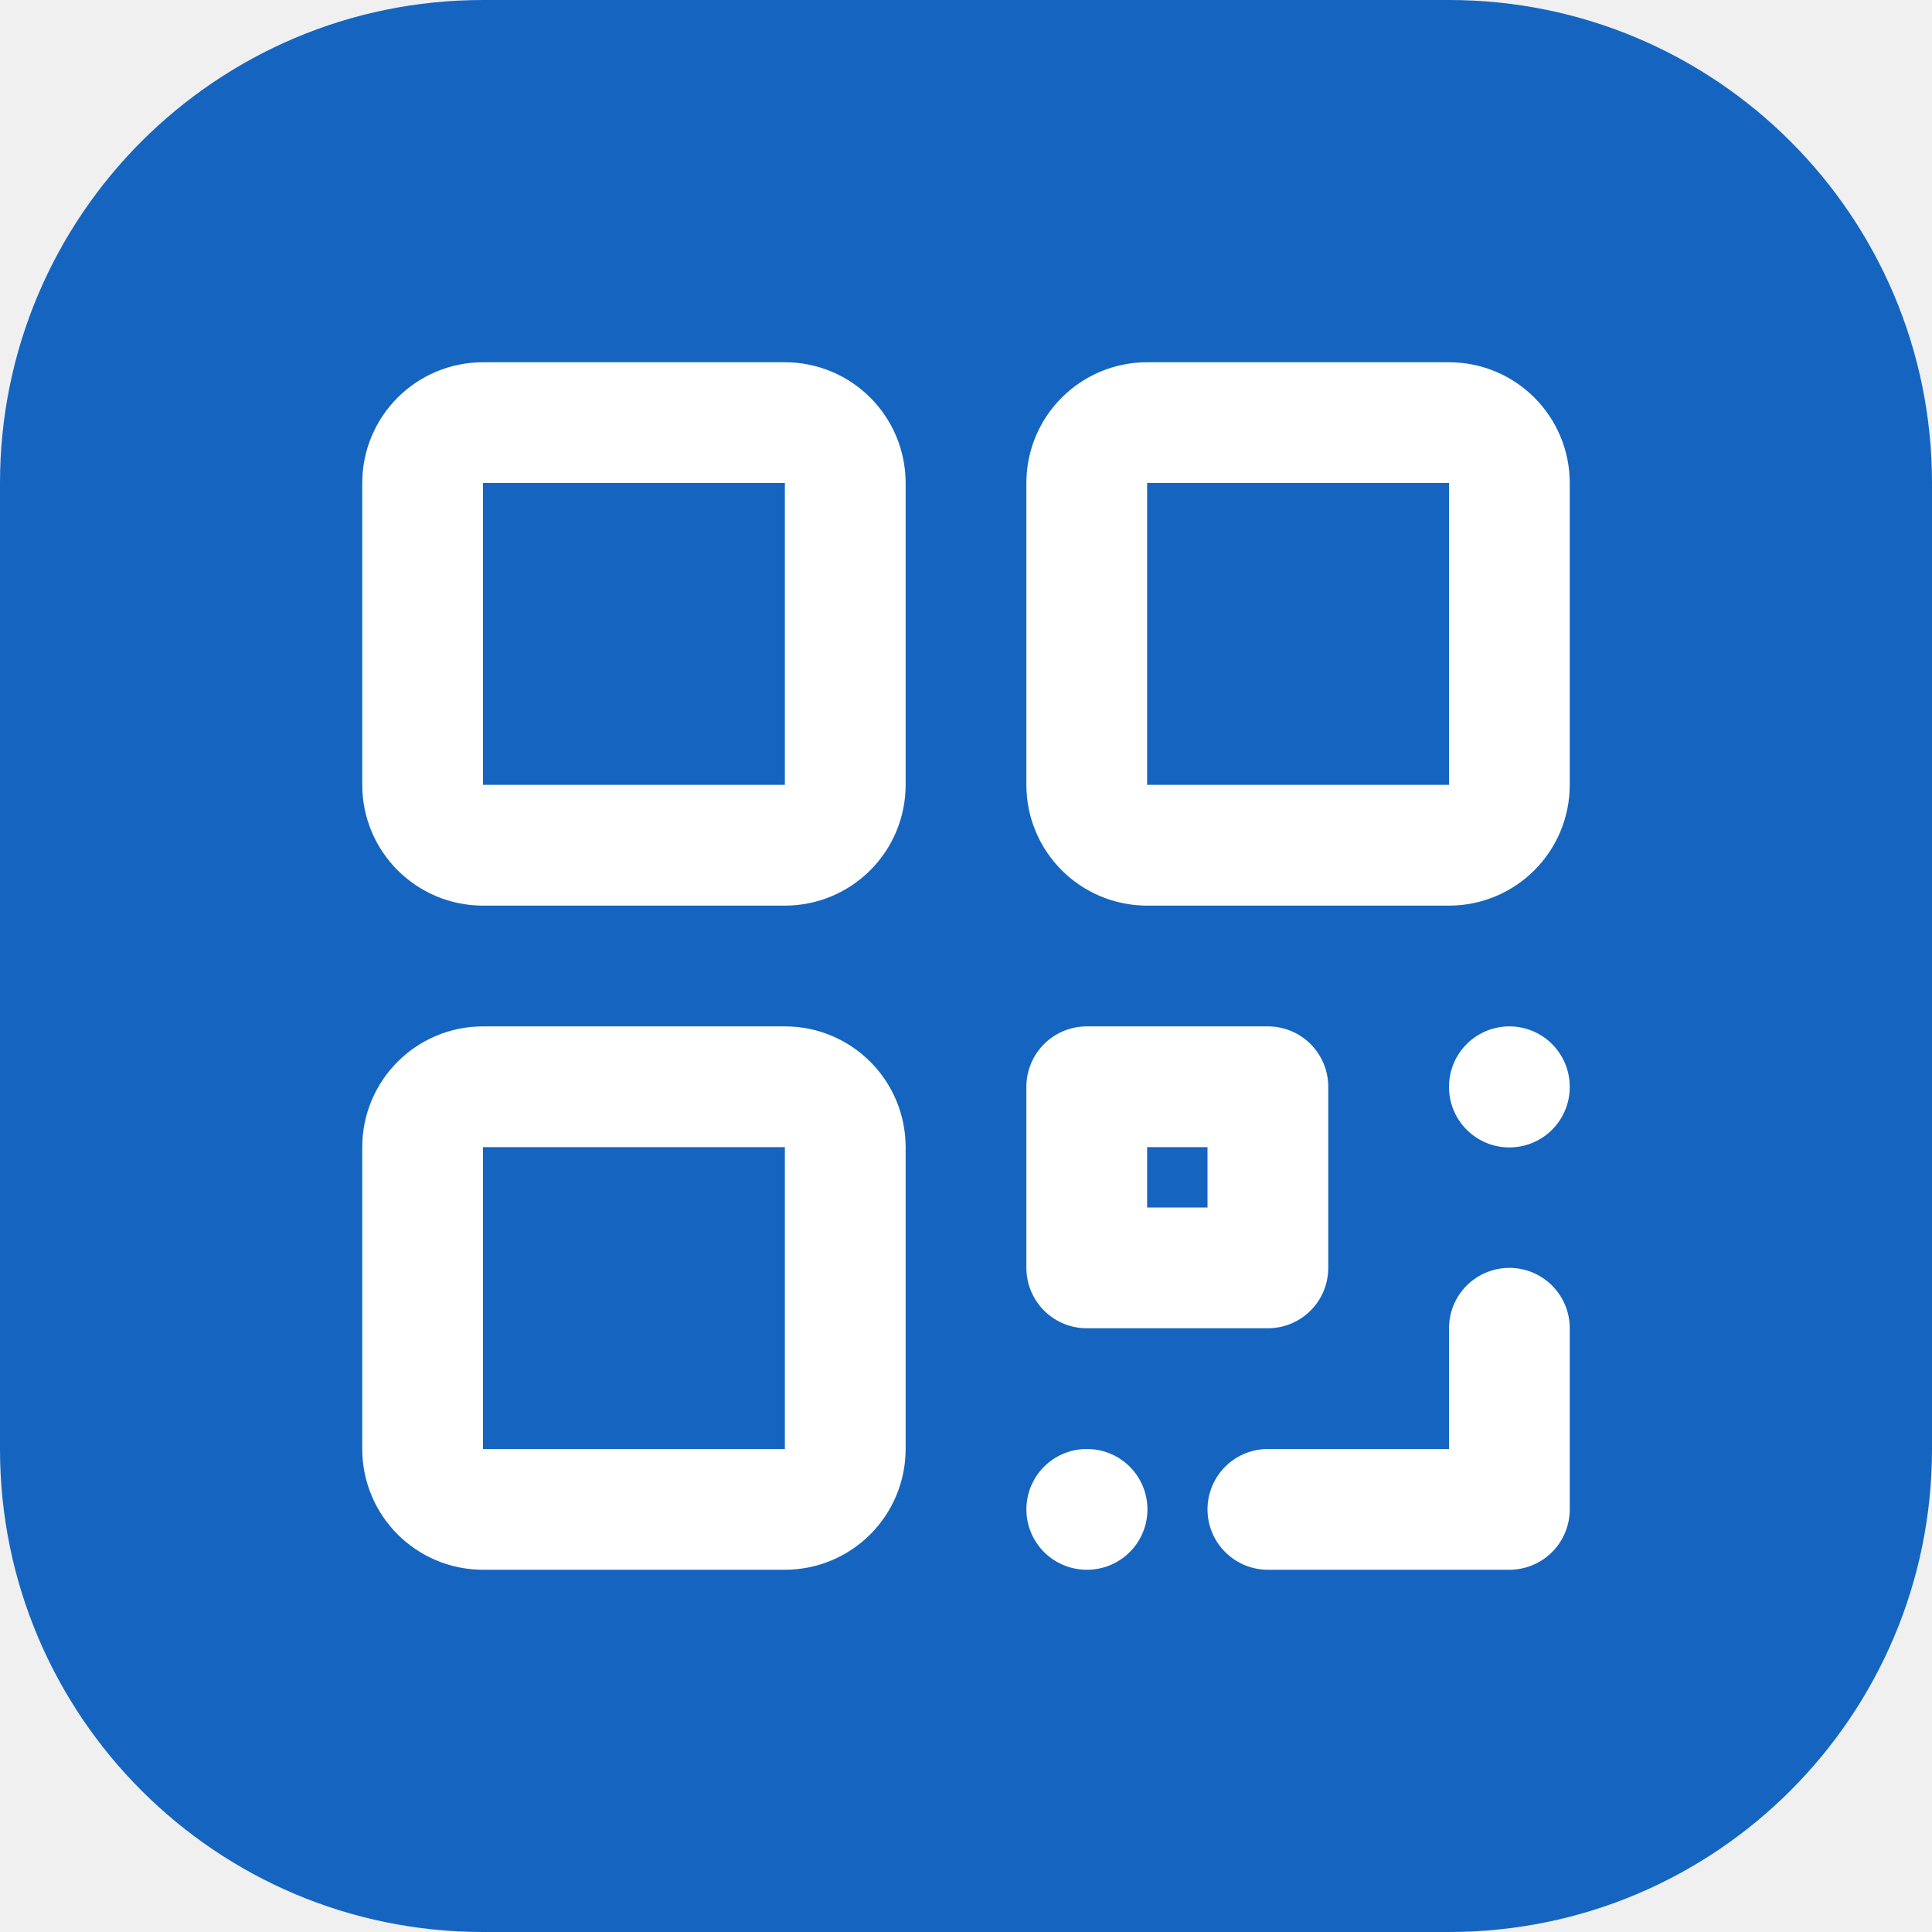
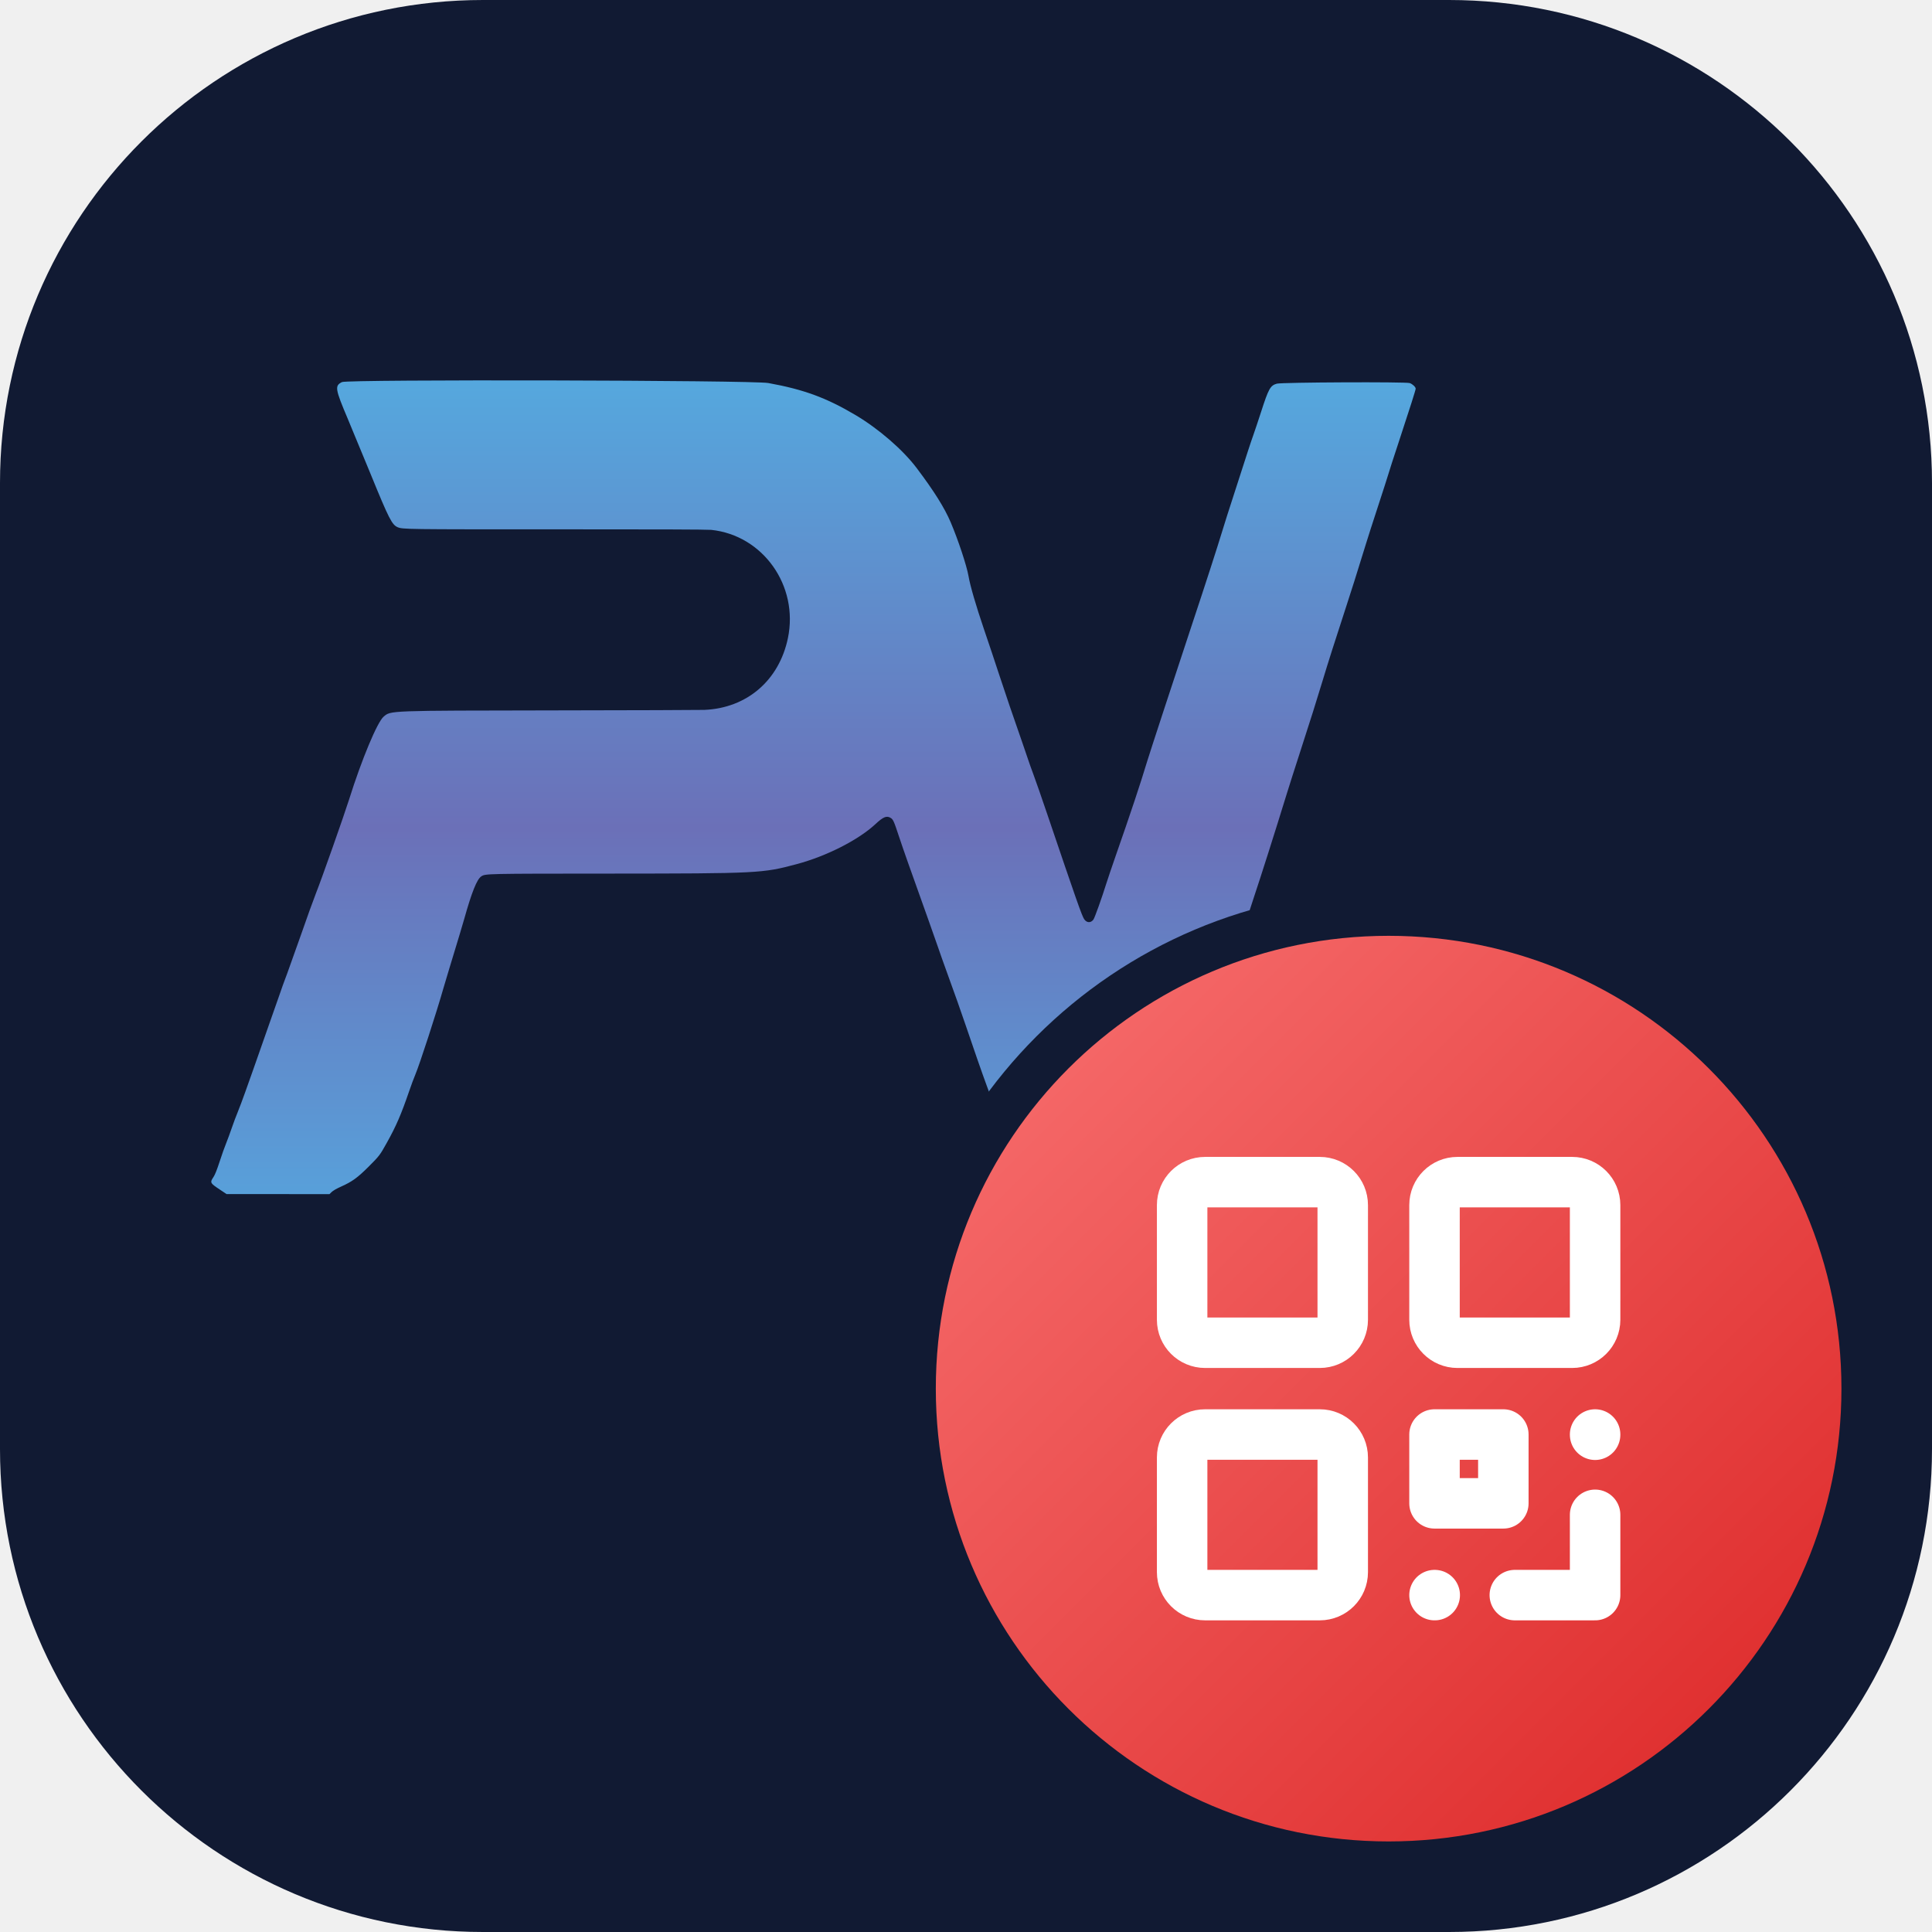
- <svg xmlns="http://www.w3.org/2000/svg" viewBox="0 0 64 64">
-   <rect width="64" height="64" rx="16" fill="#1565C0" />
-   <g fill="none" stroke="#fff" stroke-width="4" stroke-linecap="round" stroke-linejoin="round">
-     <rect x="14" y="14" width="14" height="14" rx="2" />
-     <rect x="36" y="14" width="14" height="14" rx="2" />
-     <rect x="14" y="36" width="14" height="14" rx="2" />
-     <path d="M36 36h6v6h-6zM50 36v.01M36 50h.01M42 50h8v-6" />
+ <svg xmlns="http://www.w3.org/2000/svg" width="64" height="64" viewBox="0 0 64 64">
+   <defs>
+     <linearGradient id="a-qrmenu" x1="0" y1="0" x2="1" y2="1">
+       <stop offset="0" stop-color="#F87171" />
+       <stop offset="1" stop-color="#DC2626" />
+     </linearGradient>
+     <linearGradient id="b-qrmenu" x1="0" y1="0" x2="1" y2="1">
+       <stop offset="0" stop-color="#56A7DC" />
+       <stop offset="1" stop-color="#6C6FB6" />
+     </linearGradient>
+   </defs>
+   <rect width="64" height="64" rx="16" fill="#111A33" />
+   <linearGradient id="pvg-qrmenu" x1="0" y1="0" x2="0" y2="1">
+     <stop offset="0" stop-color="#55A8DE" />
+     <stop offset=".55" stop-color="#6B70B8" />
+     <stop offset="1" stop-color="#58A0DA" />
+   </linearGradient>
+   <path transform="translate(7.00 12.45) scale(0.16529)" d="M1.76 163.12 C-0.28 161.76 -0.31 161.69 0.45 160.54 C0.75 160.09 1.14 159.09 1.67 157.47 C2.10 156.14 2.68 154.50 2.97 153.81 C3.25 153.12 3.76 151.74 4.10 150.74 C4.44 149.74 4.99 148.28 5.31 147.51 C5.63 146.73 6.31 144.93 6.81 143.51 C7.31 142.10 8.01 140.12 8.37 139.12 C8.73 138.13 9.35 136.36 9.75 135.19 C10.15 134.02 11.02 131.54 11.68 129.69 C12.35 127.83 13.25 125.27 13.68 124.00 C14.11 122.73 14.60 121.38 14.75 121.00 C14.90 120.62 15.44 119.16 15.93 117.75 C16.43 116.34 17.30 113.89 17.87 112.31 C18.43 110.73 19.25 108.41 19.69 107.16 C20.14 105.91 20.73 104.31 21.01 103.60 C22.07 100.95 26.55 88.26 27.62 84.88 C30.13 76.89 33.26 69.40 34.53 68.31 C35.99 67.07 35.19 67.10 68.69 67.05 C84.36 67.03 97.92 66.98 98.81 66.95 C107.34 66.59 113.80 61.04 115.56 52.56 C117.74 42.06 110.57 31.96 100.19 30.87 C99.35 30.79 88.96 30.75 69.00 30.76 C38.98 30.77 38.36 30.76 37.35 30.34 C36.21 29.86 35.60 28.67 31.98 19.81 C31.50 18.64 30.78 16.90 30.38 15.94 C29.98 14.98 29.33 13.40 28.93 12.44 C28.54 11.47 27.82 9.76 27.35 8.62 C24.80 2.59 24.70 1.99 26.19 1.25 C27.31 0.69 108.46 0.87 111.62 1.44 C118.70 2.72 123.23 4.38 129.07 7.84 C133.76 10.62 138.63 14.84 141.40 18.53 C144.85 23.11 146.94 26.44 148.18 29.35 C149.68 32.88 151.39 38.04 151.75 40.12 C152.08 42.06 153.24 46.04 154.82 50.69 C155.76 53.44 157.13 57.54 157.87 59.81 C159.11 63.60 160.80 68.55 162.62 73.75 C163.02 74.88 163.50 76.29 163.69 76.88 C163.88 77.46 164.37 78.84 164.78 79.94 C165.19 81.04 166.42 84.55 167.50 87.75 C173.34 104.98 174.46 108.18 174.93 108.89 C175.44 109.65 176.25 109.69 176.78 108.98 C177.04 108.64 178.51 104.52 179.37 101.75 C179.64 100.89 180.46 98.47 181.19 96.37 C184.24 87.65 186.24 81.65 187.56 77.25 C188.06 75.60 193.25 59.76 196.51 49.94 C199.25 41.71 201.55 34.60 202.74 30.69 C203.10 29.52 203.47 28.34 203.56 28.06 C203.65 27.79 204.24 25.96 204.87 24.00 C207.81 14.87 208.31 13.34 208.81 11.94 C209.11 11.11 209.81 9.00 210.38 7.25 C211.89 2.56 212.24 1.93 213.55 1.57 C214.57 1.29 239.37 1.18 240.18 1.45 C240.75 1.65 241.37 2.24 241.37 2.58 C241.37 2.83 240.27 6.31 238.00 13.19 C236.98 16.28 236.02 19.23 235.88 19.75 C235.73 20.27 234.80 23.16 233.81 26.19 C232.82 29.21 231.76 32.50 231.46 33.50 C229.34 40.36 228.58 42.77 227.44 46.25 C225.17 53.20 223.81 57.47 222.69 61.19 C221.47 65.22 220.37 68.72 218.05 75.88 C217.19 78.52 216.06 82.07 215.54 83.75 C213.10 91.68 210.34 100.35 208.95 104.50 C208.38 106.18 207.45 109.11 206.89 111.00 C206.32 112.89 205.39 115.90 204.81 117.69 C204.23 119.47 203.61 121.44 203.43 122.06 C203.26 122.68 202.36 125.49 201.44 128.31 C200.52 131.13 199.31 134.96 198.75 136.81 C198.20 138.67 197.37 141.37 196.92 142.81 C196.46 144.26 195.90 146.13 195.67 146.97 C195.31 148.29 193.90 152.75 193.29 154.50 C191.78 158.83 191.45 158.98 183.49 159.00 C174.52 159.01 169.68 158.17 165.12 155.80 C161.34 153.83 158.04 149.68 156.27 144.62 C156.06 144.04 155.63 142.86 155.31 142.00 C154.66 140.27 152.53 134.15 151.13 130.00 C150.24 127.37 149.01 123.90 147.23 119.00 C146.74 117.66 146.04 115.69 145.68 114.62 C145.32 113.56 144.48 111.17 143.81 109.31 C139.72 97.87 138.73 95.07 137.80 92.27 C136.79 89.21 136.64 88.88 136.12 88.58 C135.33 88.11 134.64 88.40 133.09 89.85 C129.69 93.01 123.30 96.27 117.29 97.87 C110.46 99.70 109.66 99.74 79.88 99.76 C54.93 99.77 54.92 99.77 54.10 100.32 C53.23 100.89 52.19 103.49 50.68 108.87 C50.26 110.33 49.70 112.22 47.65 118.94 C47.17 120.52 46.66 122.21 46.53 122.69 C45.15 127.55 41.74 138.03 40.88 140.06 C40.61 140.68 40.05 142.19 39.63 143.42 C38.06 148.01 37.03 150.39 35.15 153.75 C33.80 156.18 33.66 156.36 31.51 158.51 C29.29 160.72 28.20 161.51 26.00 162.49 C25.13 162.88 24.39 163.30 24.12 163.57 L23.68 164.00 L13.37 163.99 L3.06 163.99 L1.76 163.12 Z" fill="url(#pvg-qrmenu)" />
+   <circle cx="46" cy="46" r="16.5" fill="#111A33" />
+   <circle cx="46" cy="46" r="15" fill="url(#a-qrmenu)" />
+   <g transform="translate(36.88 36.88) scale(0.76)" fill="none" stroke="#fff" color="#fff" stroke-width="2.2" stroke-linecap="round" stroke-linejoin="round">
+     <rect x="3" y="3" width="7" height="7" rx="1" />
+     <rect x="14" y="3" width="7" height="7" rx="1" />
+     <rect x="3" y="14" width="7" height="7" rx="1" />
+     <path d="M14 14h3v3h-3zM21 14v.01M14 21h.01M17.5 21H21v-3.5" />
  </g>
</svg>
